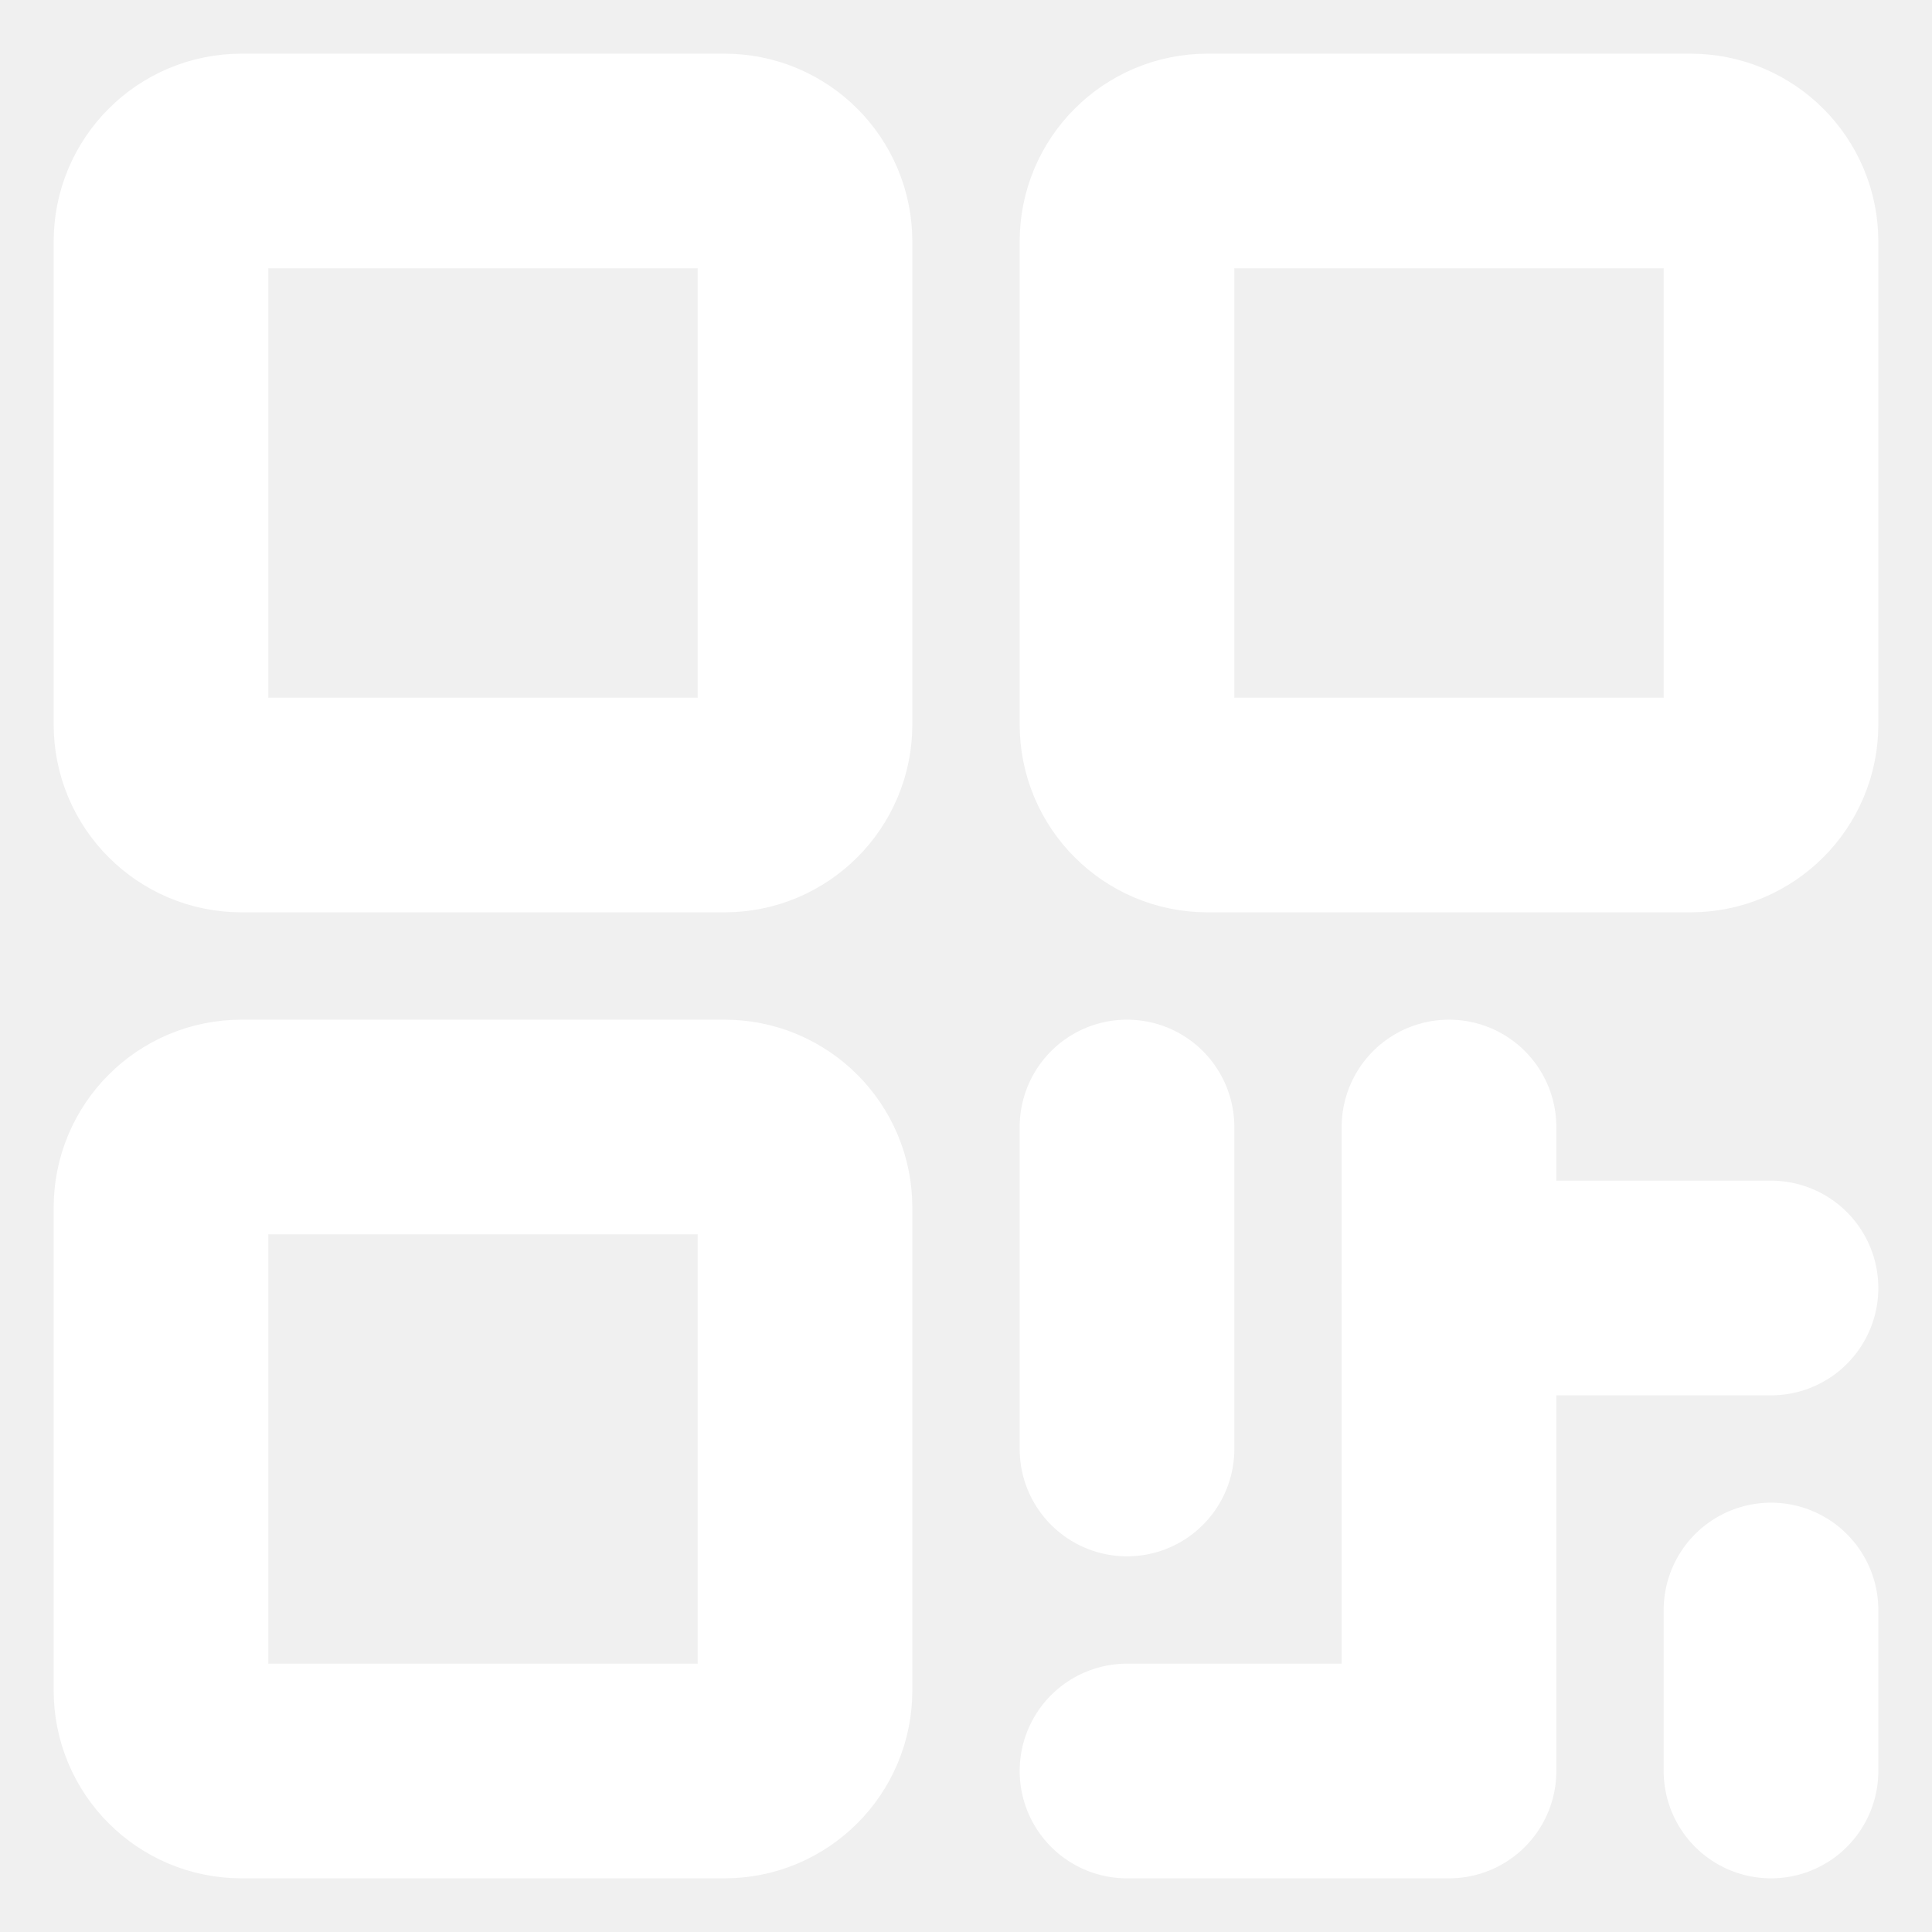
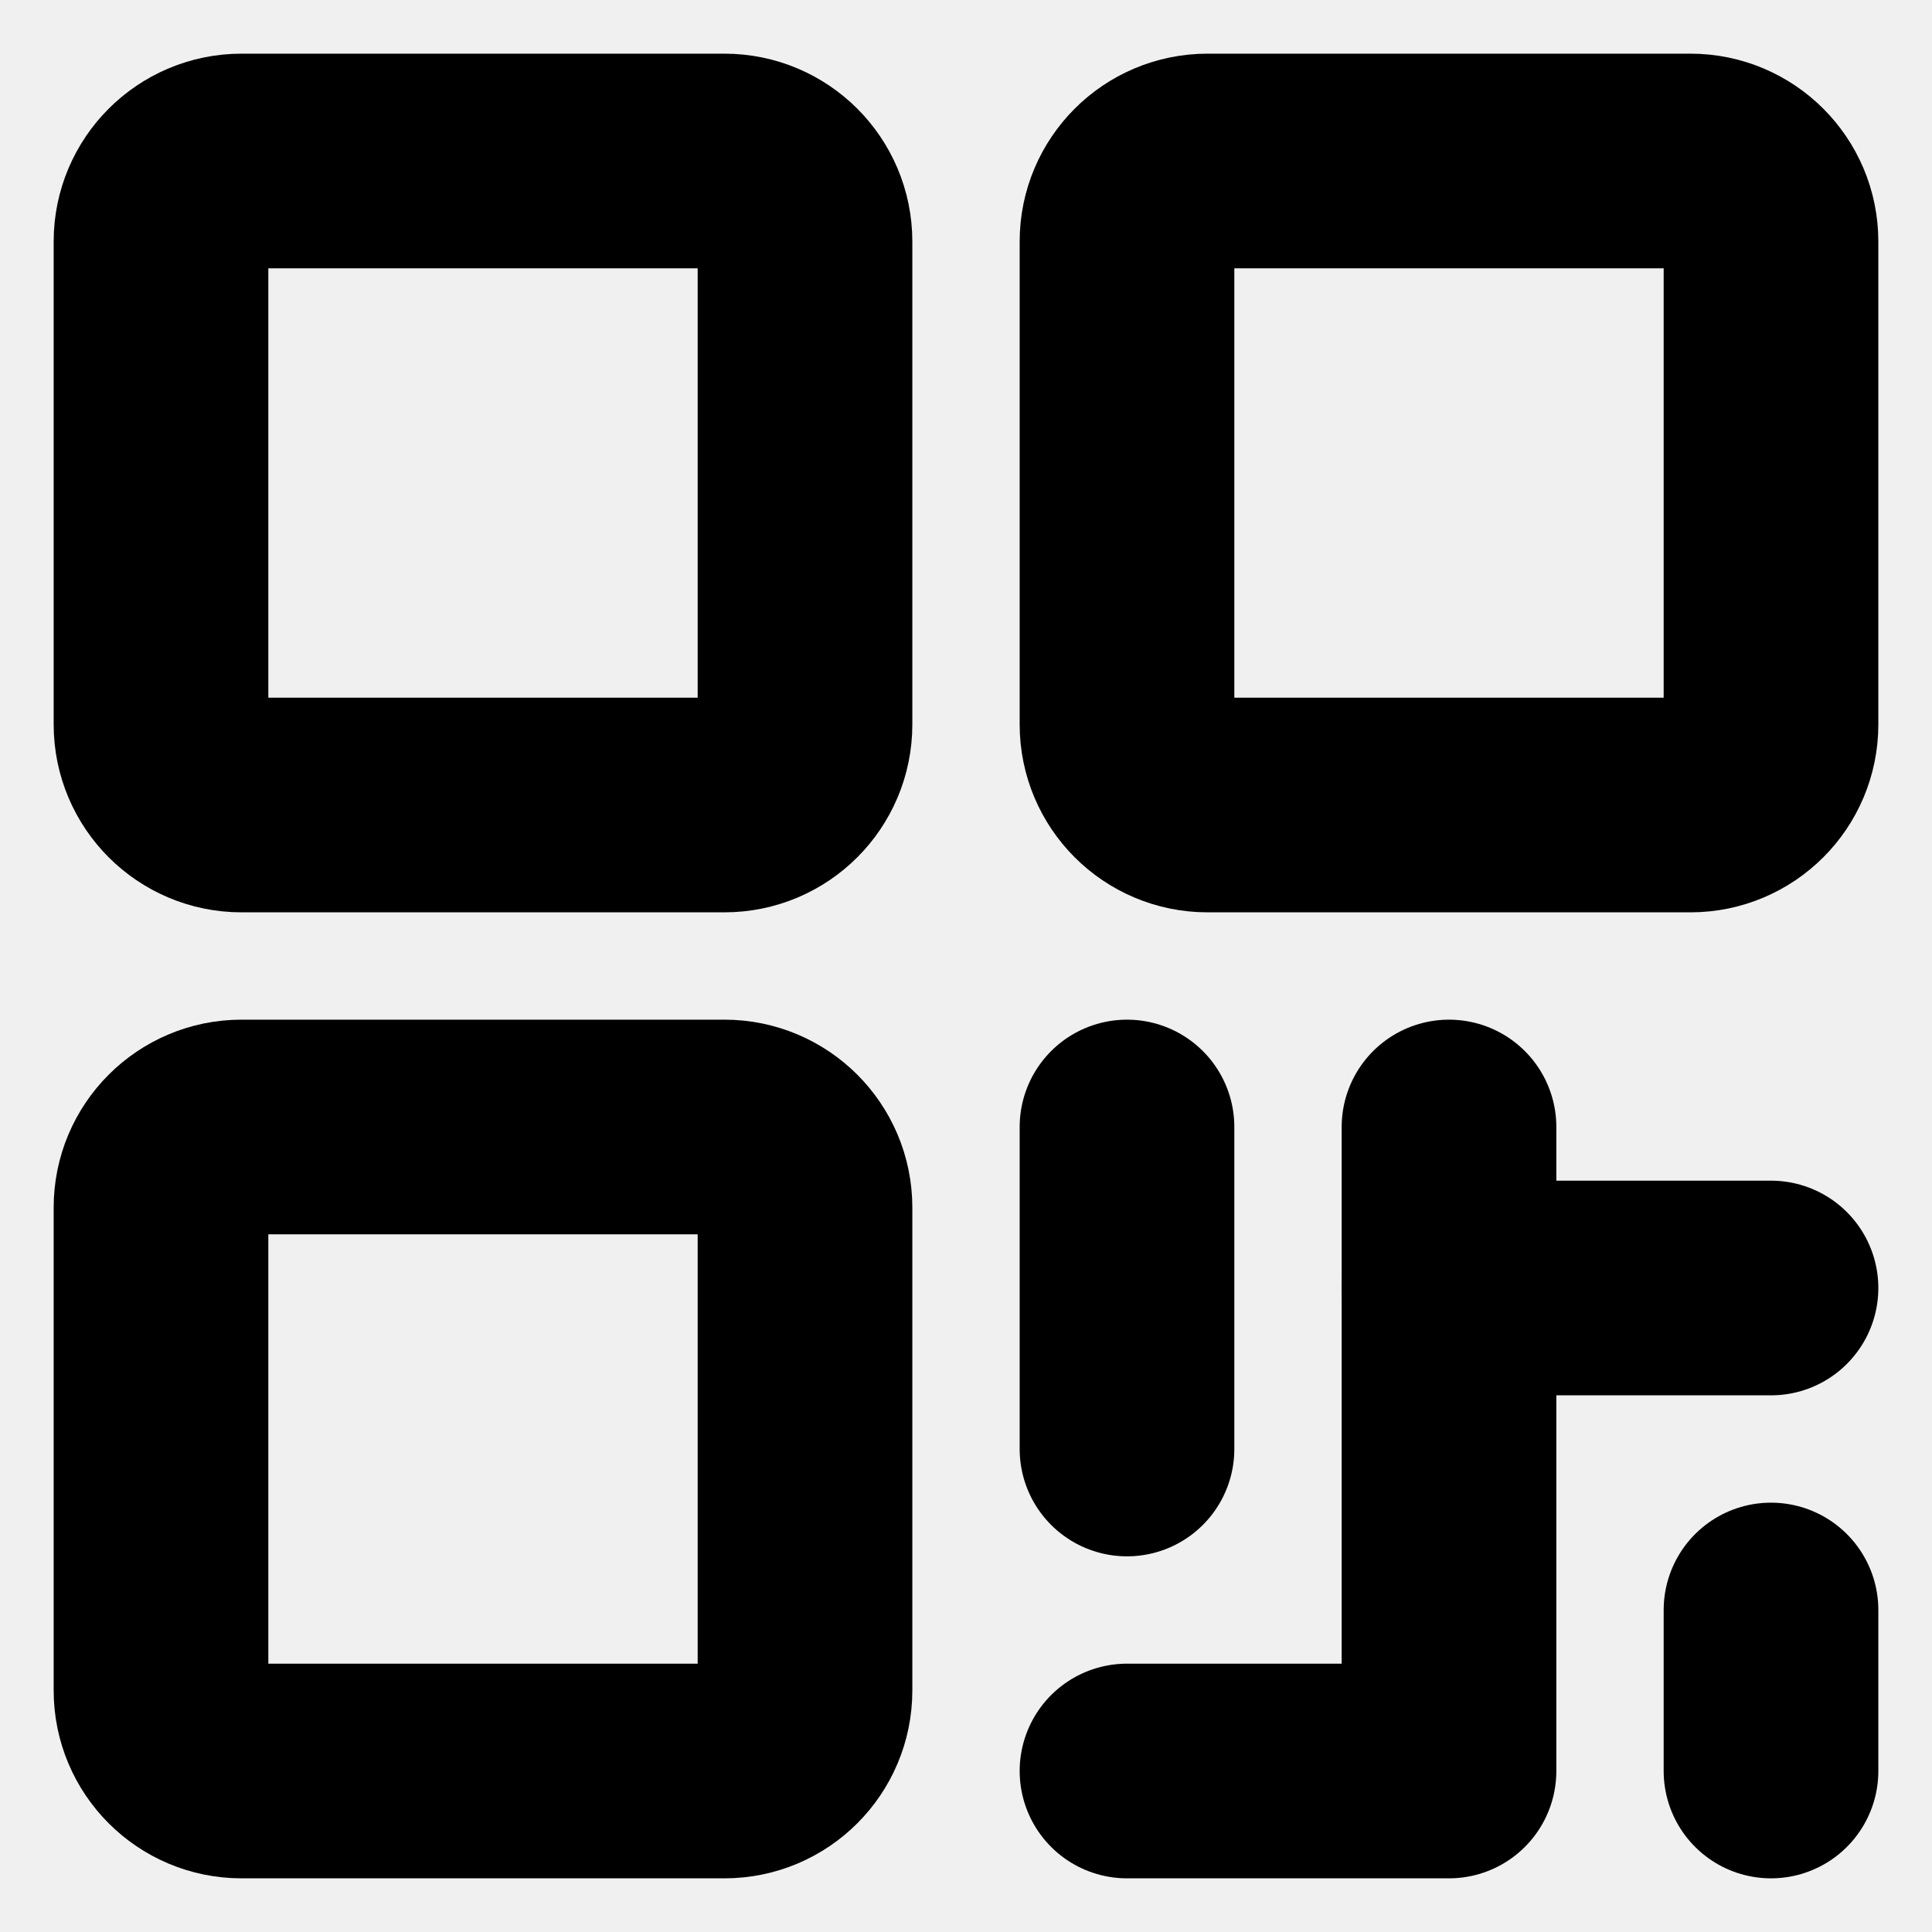
- <svg xmlns="http://www.w3.org/2000/svg" stroke="white" width="18" height="18" viewBox="0 0 18 18" fill="none">
+ <svg xmlns="http://www.w3.org/2000/svg" stroke="currentColor" width="18" height="18" viewBox="0 0 18 18" fill="none">
  <path d="M6.75 1.5H2.25C1.836 1.5 1.5 1.836 1.5 2.25V6.75C1.5 7.164 1.836 7.5 2.25 7.5H6.75C7.164 7.5 7.5 7.164 7.5 6.75V2.25C7.5 1.836 7.164 1.5 6.75 1.5Z" stroke-width="2" stroke-linecap="round" stroke-linejoin="round" />
  <path d="M6.75 10.5H2.25C1.836 10.5 1.5 10.836 1.5 11.25V15.75C1.5 16.164 1.836 16.5 2.25 16.5H6.75C7.164 16.5 7.5 16.164 7.5 15.75V11.25C7.5 10.836 7.164 10.5 6.75 10.5Z" stroke-width="2" stroke-linecap="round" stroke-linejoin="round" />
  <path d="M15.75 1.5H11.25C10.836 1.5 10.5 1.836 10.5 2.25V6.75C10.5 7.164 10.836 7.5 11.25 7.5H15.75C16.164 7.5 16.5 7.164 16.5 6.75V2.25C16.5 1.836 16.164 1.5 15.75 1.5Z" stroke-width="2" stroke-linecap="round" stroke-linejoin="round" />
  <path d="M10.5 10.5V13.5" stroke-width="2" stroke-linecap="round" stroke-linejoin="round" />
  <path d="M10.5 16.5H13.5V10.5" stroke-width="2" stroke-linecap="round" stroke-linejoin="round" />
  <path d="M13.5 12H16.5" stroke-width="2" stroke-linecap="round" stroke-linejoin="round" />
  <path d="M16.5 15V16.5" stroke-width="2" stroke-linecap="round" stroke-linejoin="round" />
</svg>
